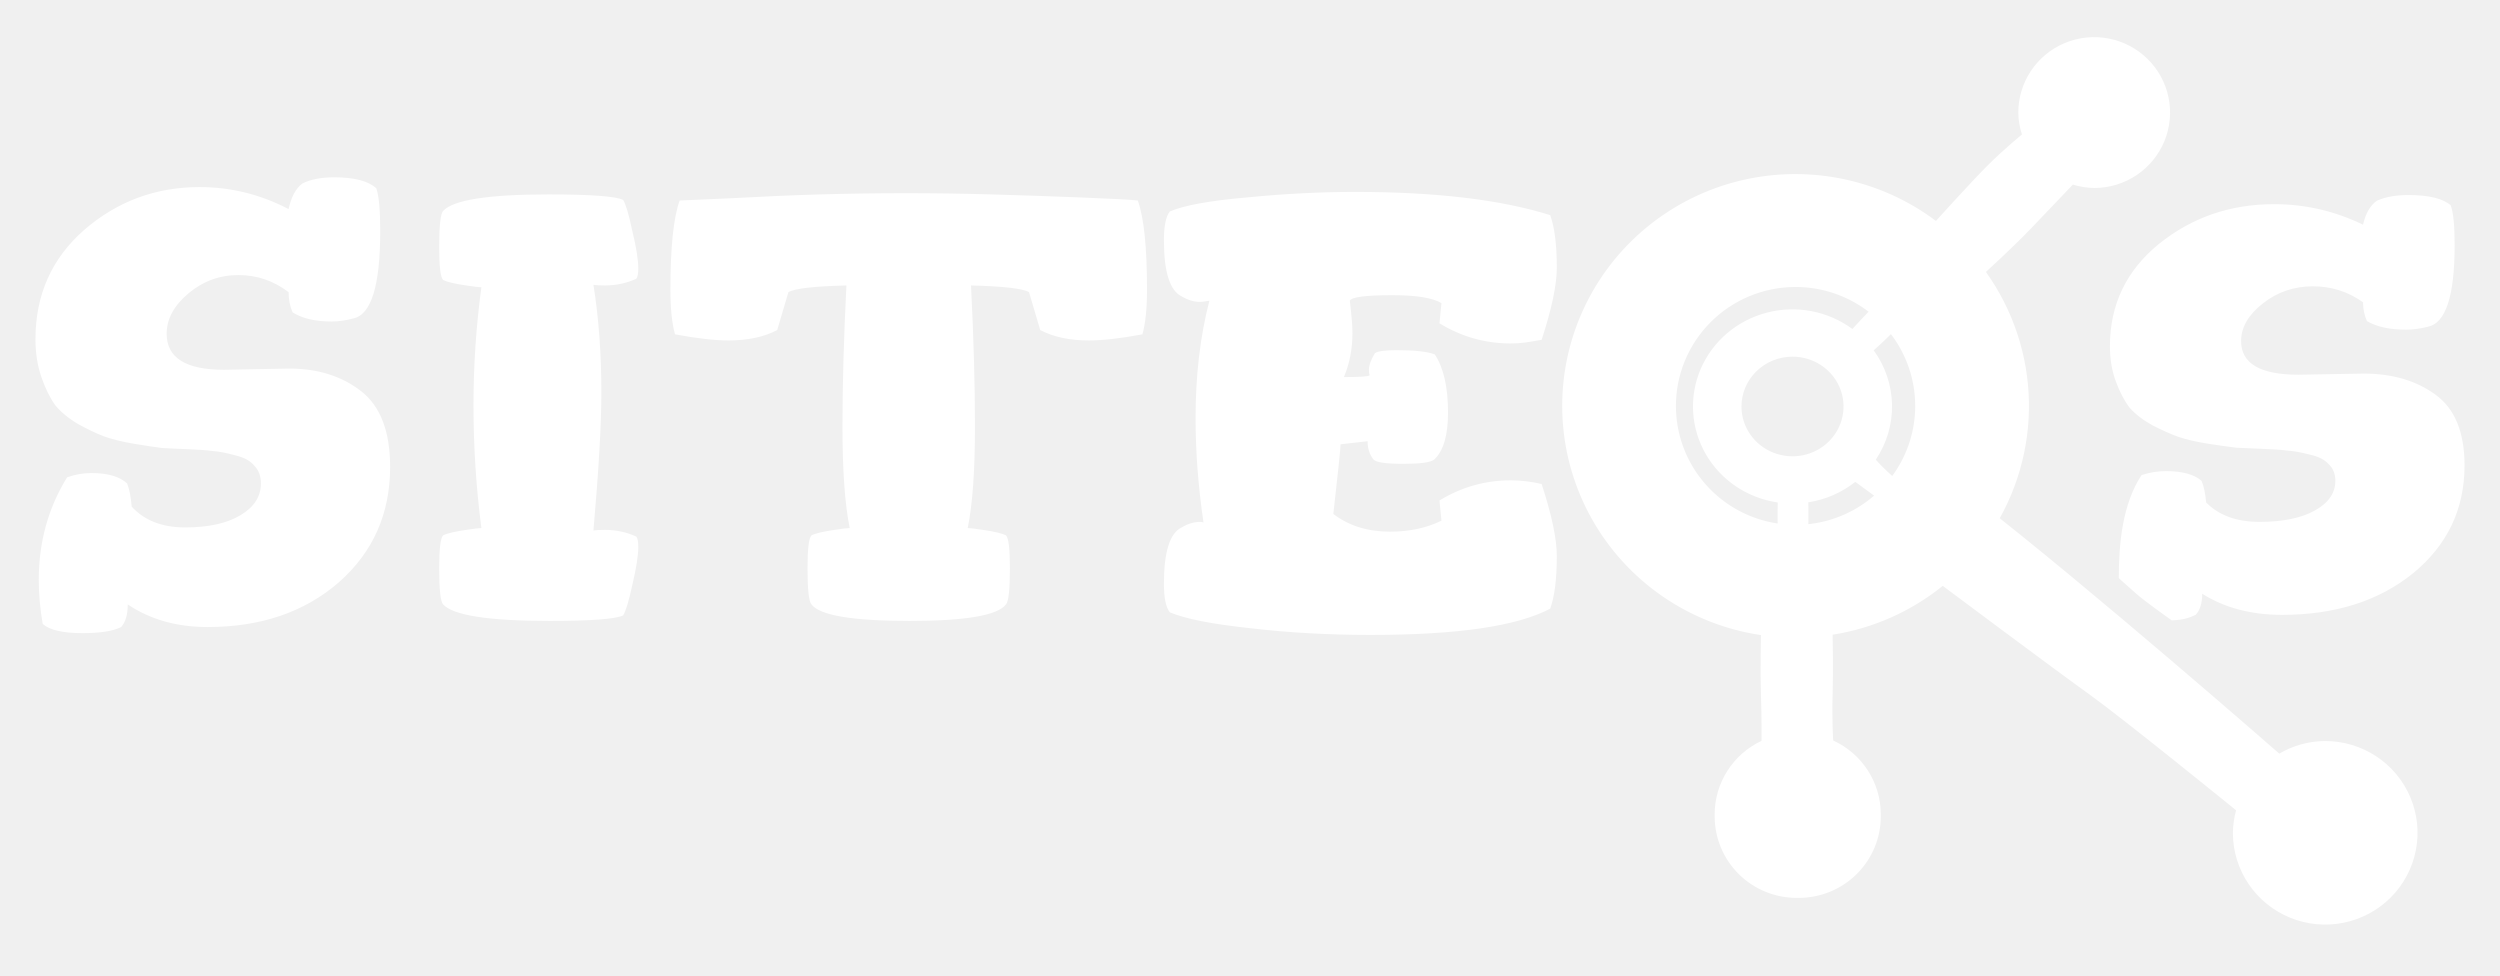
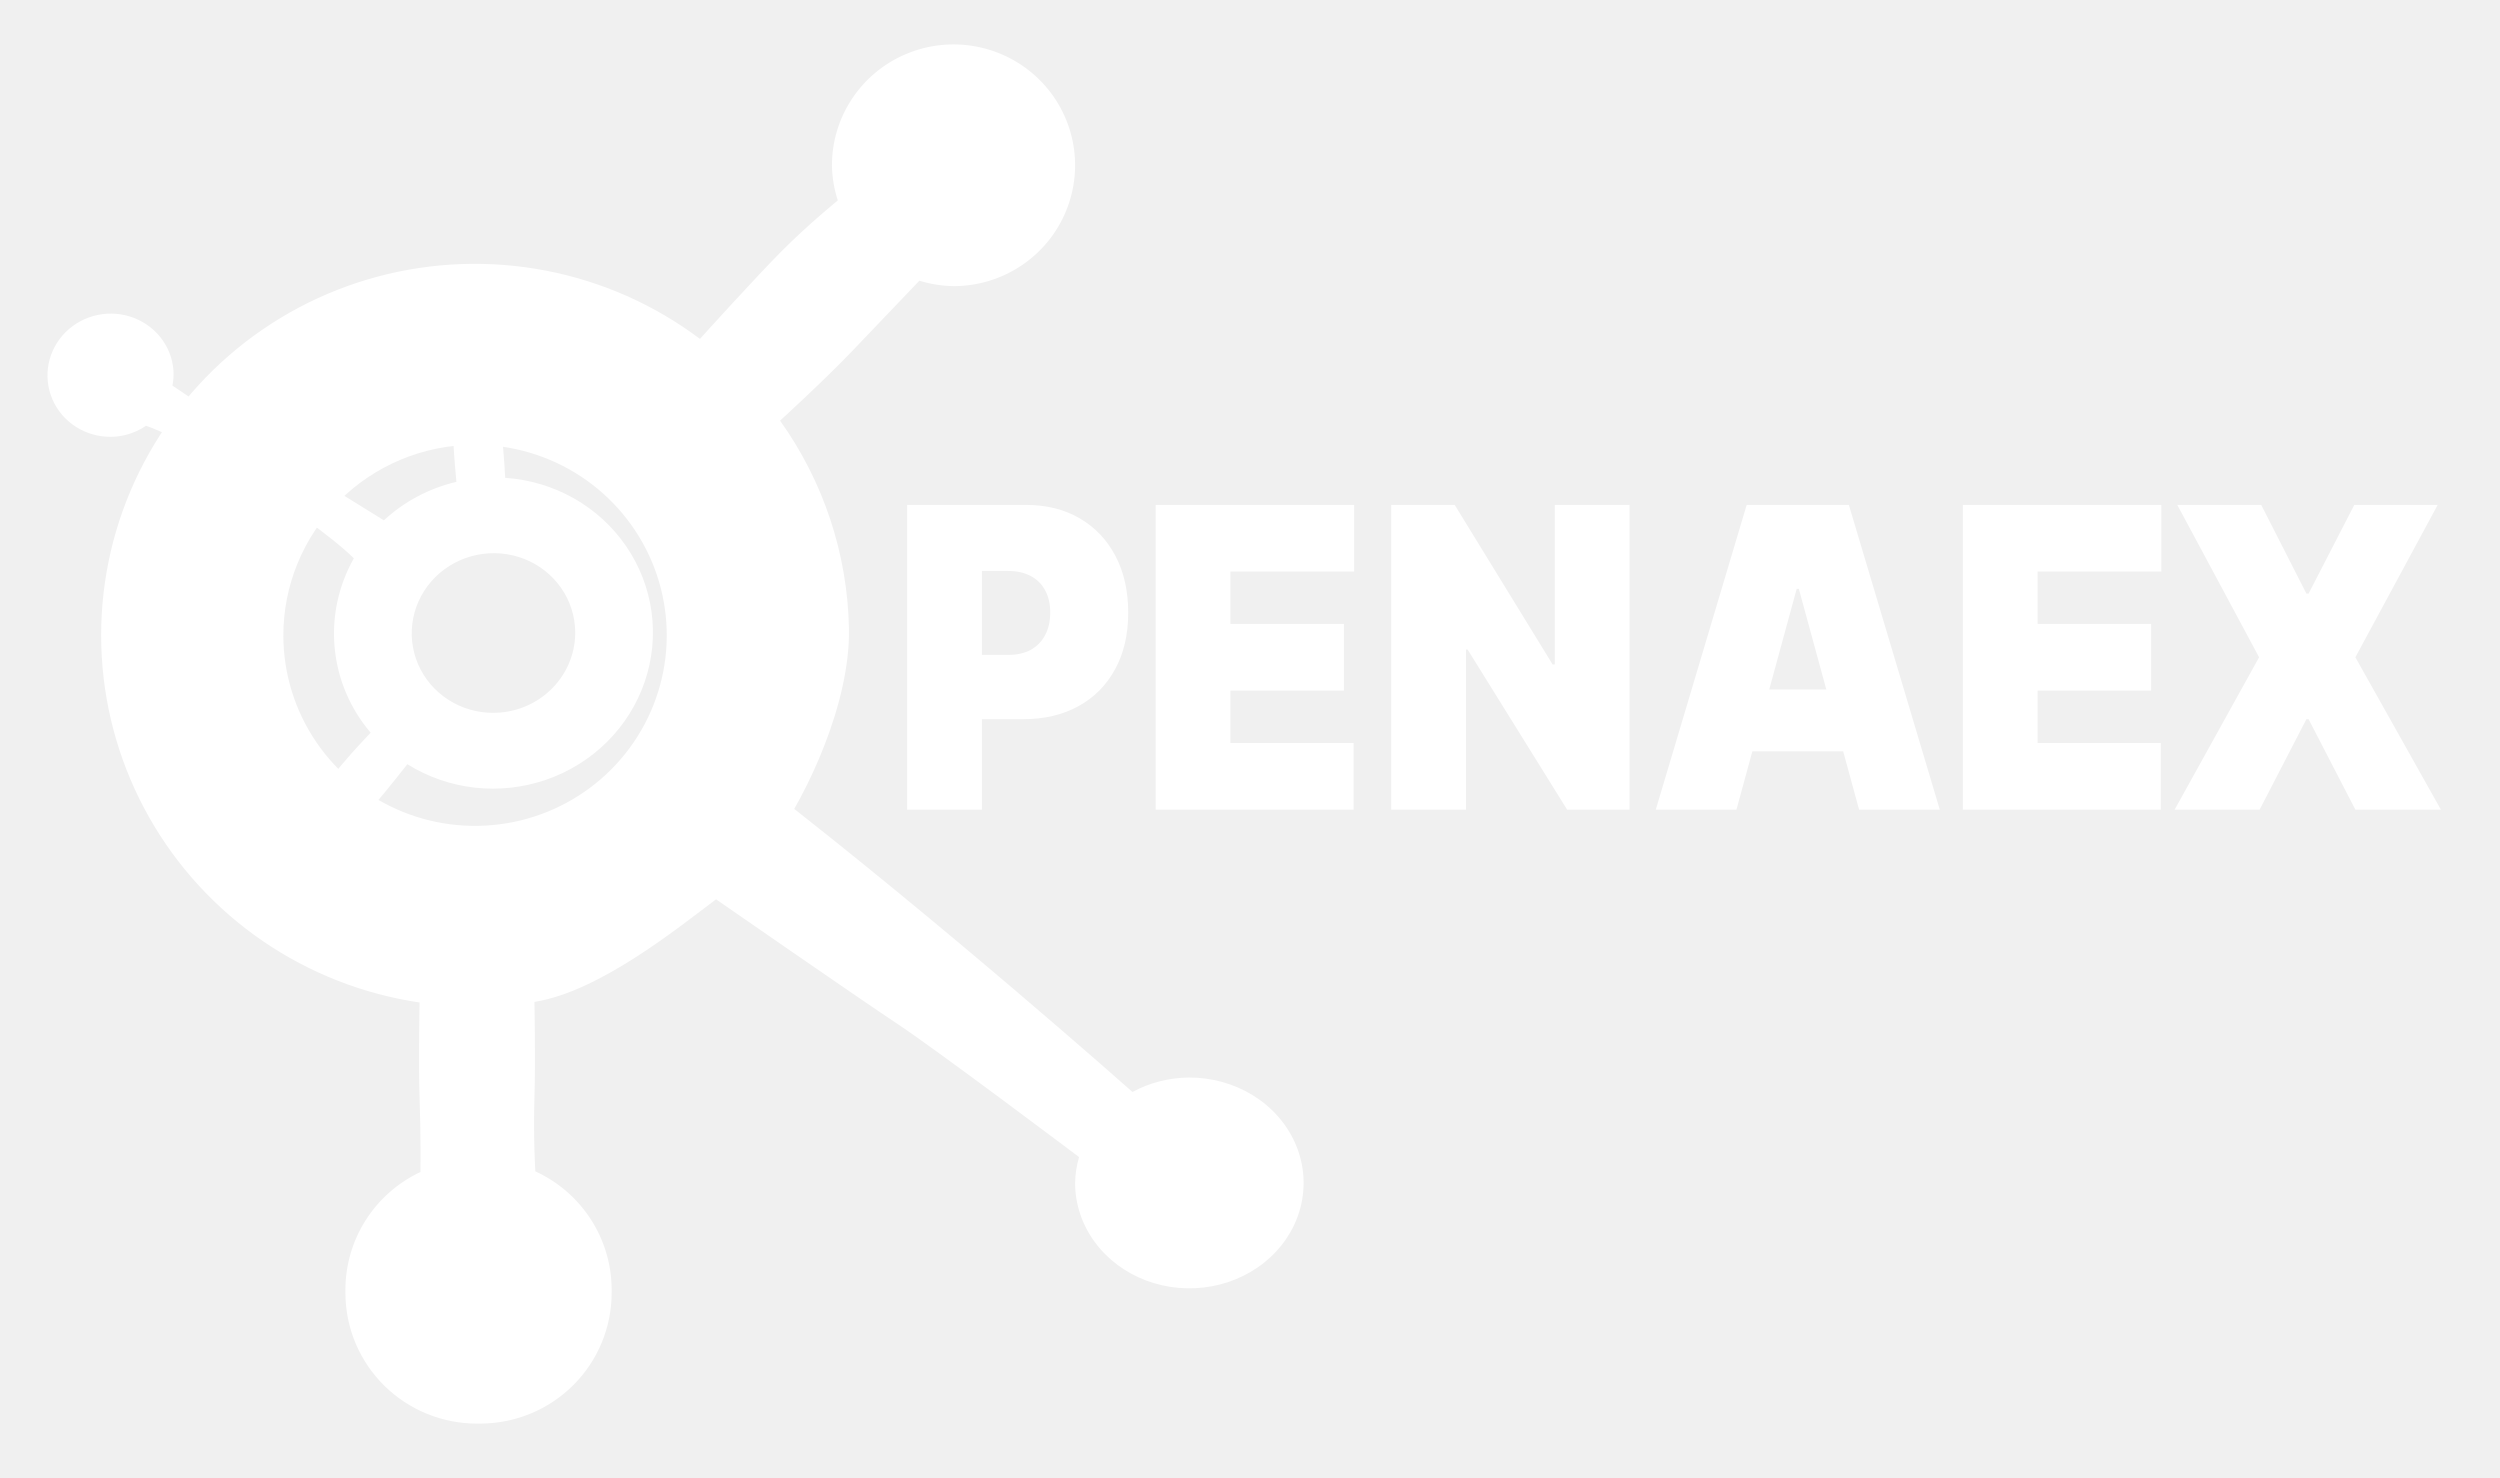
- <svg xmlns="http://www.w3.org/2000/svg" viewBox="-2 -2 141 55" role="img" aria-label="Site-OS">
-   <path d="M97.317 33.819C97.317 33.819 97.274 35.946 97.317 37.172C97.364 38.485 97.349 39.784 97.349 39.784C96.557 40.157 95.889 40.745 95.421 41.48C94.953 42.215 94.705 43.068 94.706 43.938L94.707 44.077C94.716 45.293 95.21 46.456 96.079 47.311C96.949 48.166 98.123 48.645 99.346 48.641L99.487 48.641C100.71 48.631 101.879 48.14 102.74 47.276C103.6 46.412 104.081 45.244 104.078 44.028L104.077 43.889C104.069 43.019 103.812 42.169 103.337 41.439C102.861 40.708 102.187 40.127 101.392 39.763C101.392 39.763 101.317 38.589 101.36 37.172C101.402 35.833 101.36 33.798 101.36 33.798C103.639 33.439 105.781 32.489 107.571 31.043C107.571 31.043 113.979 35.833 115.852 37.172C117.725 38.511 124.115 43.7 124.115 43.7C124 44.121 123.939 44.555 123.935 44.992C123.939 46.015 124.248 47.015 124.824 47.864C125.4 48.713 126.216 49.373 127.169 49.761C128.122 50.149 129.169 50.247 130.178 50.043C131.188 49.84 132.113 49.343 132.839 48.616C133.564 47.889 134.056 46.965 134.253 45.96C134.45 44.955 134.343 43.914 133.945 42.97C133.547 42.026 132.876 41.22 132.018 40.655C131.159 40.09 130.151 39.79 129.121 39.794C128.217 39.802 127.33 40.047 126.551 40.504C126.551 40.504 115.811 31.104 109.438 26.172C103.623 21.672 110.285 28.052 110.285 28.052C111.733 25.856 112.481 23.277 112.431 20.652C112.381 18.027 111.536 15.478 110.006 13.338C110.006 13.338 111.526 11.954 112.561 10.872C113.637 9.747 114.91 8.411 114.91 8.411C115.307 8.534 115.719 8.599 116.134 8.603C116.981 8.598 117.807 8.345 118.508 7.873C119.21 7.402 119.755 6.735 120.074 5.956C120.394 5.177 120.475 4.321 120.305 3.497C120.136 2.672 119.724 1.916 119.122 1.325C118.521 0.733 117.756 0.332 116.925 0.172C116.094 0.012 115.234 0.101 114.454 0.427C113.673 0.753 113.008 1.302 112.541 2.004C112.075 2.706 111.828 3.53 111.832 4.371C111.84 4.784 111.91 5.193 112.038 5.586C112.038 5.586 111.009 6.42 110.061 7.372C109.114 8.324 107.186 10.46 107.186 10.46C105.588 9.259 103.735 8.438 101.768 8.058C99.802 7.678 97.774 7.749 95.839 8.267C93.905 8.785 92.115 9.736 90.606 11.046C89.097 12.357 87.91 13.992 87.134 15.829C86.358 17.665 86.015 19.653 86.13 21.641C86.245 23.629 86.815 25.565 87.798 27.301C88.78 29.036 90.148 30.526 91.798 31.655C93.448 32.785 95.336 33.525 97.317 33.819ZM99.235 14.186C100.569 14.179 101.876 14.566 102.989 15.297C104.103 16.029 104.973 17.072 105.49 18.295C106.007 19.518 106.148 20.866 105.895 22.168C105.641 23.471 105.005 24.669 104.066 25.612C103.127 26.555 101.928 27.201 100.621 27.466C99.313 27.732 97.956 27.606 96.72 27.105C95.484 26.604 94.426 25.749 93.679 24.65C92.931 23.551 92.529 22.256 92.522 20.93C92.513 19.15 93.215 17.441 94.474 16.176C95.732 14.911 97.445 14.196 99.235 14.186ZM98.264 26.34C98.264 26.34 98.245 27.231 98.264 27.744C98.284 28.295 98.277 28.839 98.277 28.839C97.94 28.995 97.655 29.241 97.455 29.549C97.255 29.857 97.15 30.214 97.15 30.579L97.15 30.637C97.154 31.147 97.365 31.634 97.735 31.992C98.106 32.35 98.607 32.55 99.129 32.549L99.189 32.549C99.71 32.545 100.209 32.339 100.576 31.977C100.943 31.615 101.149 31.126 101.147 30.616L101.147 30.558C101.143 30.194 101.034 29.838 100.831 29.532C100.628 29.226 100.341 28.982 100.002 28.83C100.002 28.83 99.97 28.338 99.988 27.744C100.006 27.183 99.989 26.331 99.989 26.331C100.96 26.181 101.874 25.782 102.638 25.177C102.638 25.177 105.371 27.183 106.169 27.744C106.968 28.305 109.694 30.478 109.694 30.478C109.644 30.655 109.619 30.836 109.617 31.019C109.618 31.448 109.75 31.867 109.996 32.222C110.241 32.578 110.589 32.854 110.996 33.017C111.402 33.179 111.849 33.221 112.28 33.135C112.71 33.05 113.105 32.842 113.414 32.537C113.724 32.233 113.934 31.845 114.018 31.424C114.102 31.003 114.056 30.567 113.886 30.172C113.717 29.776 113.431 29.439 113.064 29.202C112.698 28.965 112.268 28.84 111.829 28.842C111.443 28.845 111.065 28.948 110.733 29.139C110.733 29.139 109.699 28.762 106.98 26.696C104.5 24.812 103.795 23.924 103.795 23.924C104.413 23.004 104.732 21.923 104.711 20.824C104.69 19.724 104.329 18.656 103.677 17.76C103.677 17.76 104.325 17.18 104.767 16.727C105.226 16.256 105.769 15.696 105.769 15.696C105.938 15.748 106.114 15.775 106.291 15.776C106.652 15.774 107.004 15.668 107.304 15.471C107.603 15.273 107.835 14.994 107.972 14.667C108.108 14.341 108.142 13.982 108.07 13.637C107.998 13.292 107.822 12.975 107.566 12.727C107.309 12.479 106.983 12.311 106.629 12.244C106.274 12.178 105.907 12.215 105.575 12.351C105.242 12.488 104.958 12.718 104.759 13.012C104.56 13.306 104.455 13.651 104.456 14.004C104.46 14.177 104.489 14.348 104.544 14.513C104.544 14.513 104.105 14.862 103.701 15.261C103.297 15.659 102.474 16.554 102.474 16.554C101.793 16.052 101.002 15.707 100.163 15.548C99.325 15.389 98.46 15.419 97.635 15.636C96.809 15.854 96.046 16.252 95.402 16.801C94.759 17.35 94.252 18.035 93.921 18.804C93.59 19.573 93.444 20.406 93.493 21.239C93.542 22.072 93.785 22.883 94.204 23.61C94.623 24.337 95.207 24.961 95.91 25.434C96.614 25.907 97.419 26.217 98.264 26.34ZM99.083 18.116C99.652 18.113 100.209 18.275 100.684 18.581C101.159 18.887 101.53 19.324 101.751 19.837C101.971 20.349 102.031 20.913 101.923 21.459C101.815 22.005 101.543 22.507 101.143 22.902C100.742 23.297 100.231 23.567 99.673 23.679C99.115 23.79 98.537 23.737 98.01 23.527C97.483 23.317 97.031 22.96 96.712 22.499C96.394 22.039 96.222 21.497 96.219 20.941C96.215 20.195 96.515 19.479 97.052 18.95C97.589 18.42 98.319 18.12 99.083 18.116ZM119.751 11.767C117.917 13.268 117 15.188 117 17.526C117 18.255 117.112 18.92 117.335 19.52C117.558 20.121 117.818 20.614 118.115 21C118.437 21.365 118.871 21.697 119.416 21.997C119.962 22.276 120.445 22.491 120.866 22.641C121.312 22.791 121.87 22.92 122.539 23.027C123.233 23.134 123.766 23.209 124.138 23.252C124.509 23.273 125.005 23.295 125.625 23.316C126.219 23.338 126.678 23.37 127 23.413C127.347 23.434 127.768 23.509 128.264 23.638C128.76 23.745 129.119 23.928 129.342 24.185C129.59 24.421 129.714 24.732 129.714 25.118C129.714 25.804 129.33 26.362 128.561 26.791C127.793 27.22 126.752 27.434 125.439 27.434C124.15 27.434 123.146 27.07 122.428 26.34C122.378 25.804 122.291 25.397 122.167 25.118C121.746 24.753 121.077 24.571 120.16 24.571C119.689 24.571 119.23 24.646 118.784 24.796C117.719 26.405 117.5 28.605 117.5 30.6C117.5 30.6 117.459 30.584 118.5 31.5C118.971 31.915 120.331 32.88 120.486 32.99C121.15 32.958 121.466 32.855 121.833 32.678C122.081 32.421 122.204 32.024 122.204 31.488C123.468 32.282 124.968 32.678 126.703 32.678C129.701 32.678 132.167 31.895 134.1 30.33C136.033 28.743 137 26.716 137 24.249C137 22.383 136.455 21.054 135.364 20.26C134.274 19.466 132.923 19.07 131.312 19.07C131.089 19.07 130.47 19.08 129.454 19.102C128.462 19.123 127.855 19.134 127.632 19.134C125.476 19.134 124.398 18.501 124.398 17.236C124.398 16.464 124.807 15.756 125.625 15.113C126.442 14.469 127.384 14.148 128.45 14.148C129.491 14.148 130.432 14.448 131.275 15.048C131.275 15.434 131.349 15.788 131.498 16.11C132.043 16.432 132.774 16.593 133.691 16.593C134.088 16.593 134.497 16.539 134.918 16.432C135.934 16.239 136.442 14.705 136.442 11.831C136.442 10.716 136.368 9.965 136.219 9.579C135.773 9.193 134.98 9 133.84 9C133.121 9 132.527 9.107 132.056 9.322C131.684 9.579 131.424 10.03 131.275 10.673C129.689 9.901 128.016 9.515 126.257 9.515C123.778 9.515 121.61 10.265 119.751 11.767ZM63.645 30.915C63.645 29.123 63.98 28.066 64.649 27.745C64.996 27.538 65.343 27.434 65.69 27.434C65.764 27.434 65.826 27.446 65.876 27.469C65.578 25.424 65.43 23.46 65.43 21.576C65.43 19.163 65.69 16.958 66.21 14.959C65.962 15.005 65.789 15.028 65.69 15.028C65.343 15.028 64.996 14.924 64.649 14.718C63.98 14.396 63.645 13.339 63.645 11.547C63.645 10.743 63.756 10.203 63.98 9.927C64.773 9.583 66.223 9.318 68.329 9.135C70.436 8.928 72.469 8.824 74.427 8.824C78.988 8.824 82.656 9.261 85.432 10.134C85.68 10.823 85.804 11.811 85.804 13.098C85.804 14.063 85.519 15.418 84.949 17.164C84.145 17.31 83.772 17.371 83.202 17.371C81.764 17.371 80.425 16.992 79.186 16.234L79.298 15.097C78.802 14.798 77.885 14.649 76.546 14.649C75.034 14.649 74.229 14.752 74.13 14.959C74.229 15.786 74.278 16.395 74.278 16.785C74.278 17.681 74.117 18.509 73.795 19.267C74.737 19.267 75.22 19.232 75.245 19.163C75.22 19.094 75.208 18.991 75.208 18.853C75.208 18.6 75.319 18.29 75.543 17.923C75.691 17.808 76.1 17.75 76.769 17.75C77.811 17.75 78.529 17.831 78.926 17.992C79.422 18.75 79.669 19.841 79.669 21.266C79.669 22.552 79.409 23.437 78.889 23.919C78.69 24.08 78.108 24.16 77.141 24.16C76.174 24.16 75.617 24.08 75.468 23.919C75.245 23.643 75.133 23.299 75.133 22.885L73.609 23.058C73.609 23.264 73.473 24.574 73.2 26.986C74.068 27.653 75.133 27.986 76.398 27.986C77.488 27.986 78.455 27.779 79.298 27.366L79.186 26.228C80.425 25.47 81.764 25.091 83.202 25.091C83.772 25.091 84.354 25.16 84.949 25.298C85.519 27.044 85.804 28.399 85.804 29.364C85.804 30.651 85.68 31.639 85.432 32.328C83.573 33.316 80.202 33.81 75.319 33.81C72.94 33.81 70.672 33.684 68.515 33.431C66.359 33.201 64.847 32.903 63.98 32.535C63.756 32.259 63.645 31.719 63.645 30.915ZM35.811 14.341C35.811 11.952 35.984 10.274 36.332 9.309C36.753 9.287 37.782 9.241 39.417 9.172C41.053 9.08 42.665 9.011 44.251 8.965C45.862 8.919 47.473 8.896 49.084 8.896C50.695 8.896 52.307 8.919 53.918 8.965C55.554 9.011 57.239 9.068 58.974 9.137C60.734 9.206 61.8 9.264 62.172 9.309C62.519 10.274 62.692 11.952 62.692 14.341C62.692 15.398 62.605 16.237 62.432 16.857C61.193 17.087 60.189 17.202 59.42 17.202C58.33 17.202 57.413 17.006 56.669 16.616L56.037 14.479C55.69 14.272 54.599 14.146 52.765 14.1C52.914 17.041 52.988 19.694 52.988 22.061C52.988 24.542 52.852 26.449 52.579 27.782C52.703 27.782 52.988 27.816 53.434 27.885C54.079 27.977 54.513 28.08 54.736 28.195C54.884 28.333 54.959 28.953 54.959 30.056C54.959 31.251 54.884 31.929 54.736 32.09C54.265 32.71 52.455 33.02 49.307 33.02C46.085 33.02 44.239 32.71 43.768 32.09C43.619 31.929 43.544 31.251 43.544 30.056C43.544 28.953 43.619 28.333 43.768 28.195C43.991 28.08 44.424 27.977 45.069 27.885C45.515 27.816 45.8 27.782 45.924 27.782C45.651 26.449 45.515 24.542 45.515 22.061C45.515 19.694 45.589 17.041 45.738 14.1C43.904 14.146 42.813 14.272 42.466 14.479L41.834 16.616C41.091 17.006 40.173 17.202 39.083 17.202C38.315 17.202 37.311 17.087 36.071 16.857C35.898 16.237 35.811 15.398 35.811 14.341ZM22.77 30.056C22.77 28.953 22.845 28.333 22.993 28.195C23.216 28.08 23.65 27.977 24.295 27.885C24.741 27.816 25.026 27.782 25.15 27.782C24.852 25.484 24.704 23.175 24.704 20.855C24.704 18.626 24.852 16.409 25.15 14.203C25.026 14.203 24.741 14.169 24.295 14.1C23.65 14.008 23.216 13.904 22.993 13.79C22.845 13.652 22.77 13.031 22.77 11.929C22.77 10.734 22.845 10.056 22.993 9.895C23.563 9.275 25.546 8.965 28.942 8.965C31.322 8.965 32.722 9.068 33.144 9.275C33.292 9.505 33.466 10.091 33.664 11.033C33.887 11.951 33.999 12.652 33.999 13.135C33.999 13.433 33.962 13.629 33.887 13.721C33.342 13.973 32.747 14.1 32.102 14.1C31.83 14.1 31.619 14.088 31.47 14.065C31.768 15.926 31.917 17.948 31.917 20.131C31.917 21.923 31.768 24.519 31.47 27.919C31.619 27.896 31.83 27.885 32.102 27.885C32.747 27.885 33.342 28.011 33.887 28.264C33.962 28.356 33.999 28.551 33.999 28.85C33.999 29.332 33.887 30.045 33.664 30.987C33.466 31.906 33.292 32.48 33.144 32.71C32.697 32.917 31.322 33.02 29.017 33.02C25.571 33.02 23.563 32.71 22.993 32.09C22.845 31.929 22.77 31.251 22.77 30.056ZM0 17.133C0 14.628 0.917 12.572 2.751 10.964C4.61 9.356 6.779 8.551 9.258 8.551C11.018 8.551 12.691 8.965 14.277 9.792C14.426 9.103 14.686 8.62 15.058 8.345C15.529 8.115 16.124 8 16.843 8C17.983 8 18.776 8.207 19.222 8.62C19.371 9.034 19.445 9.838 19.445 11.033C19.445 14.111 18.937 15.754 17.921 15.961C17.499 16.076 17.09 16.133 16.694 16.133C15.777 16.133 15.046 15.961 14.5 15.616C14.351 15.272 14.277 14.893 14.277 14.479C13.434 13.836 12.492 13.514 11.451 13.514C10.386 13.514 9.444 13.859 8.626 14.548C7.808 15.237 7.399 15.995 7.399 16.823C7.399 18.178 8.477 18.856 10.633 18.856C10.857 18.856 11.464 18.844 12.455 18.821C13.472 18.799 14.091 18.787 14.314 18.787C15.925 18.787 17.276 19.212 18.367 20.062C19.458 20.912 20.003 22.337 20.003 24.335C20.003 26.978 19.036 29.149 17.103 30.849C15.169 32.526 12.703 33.365 9.704 33.365C7.969 33.365 6.469 32.94 5.205 32.09C5.205 32.664 5.081 33.089 4.833 33.365C4.387 33.595 3.656 33.709 2.64 33.709C1.549 33.709 0.806 33.537 0.409 33.193C0.26 32.343 0.186 31.515 0.186 30.711C0.186 28.575 0.719 26.645 1.785 24.921C2.231 24.761 2.689 24.68 3.16 24.68C4.077 24.68 4.747 24.875 5.168 25.266C5.292 25.565 5.379 26.001 5.428 26.576C6.147 27.357 7.151 27.747 8.44 27.747C9.754 27.747 10.795 27.518 11.563 27.058C12.331 26.599 12.716 26.001 12.716 25.266C12.716 24.852 12.592 24.519 12.344 24.267C12.121 23.991 11.761 23.796 11.266 23.681C10.77 23.543 10.348 23.462 10.001 23.439C9.679 23.394 9.221 23.359 8.626 23.336C8.006 23.313 7.51 23.29 7.139 23.267C6.767 23.221 6.234 23.141 5.54 23.026C4.871 22.911 4.313 22.773 3.867 22.612C3.445 22.452 2.962 22.222 2.417 21.923C1.871 21.602 1.438 21.245 1.115 20.855C0.818 20.441 0.558 19.913 0.335 19.27C0.112 18.626 0 17.914 0 17.133Z" fill="#FFFFFF" />
+ <svg xmlns="http://www.w3.org/2000/svg" viewBox="-1.5 -1.5 88 52" role="img" aria-label="OpenAEX">
+   <path d="M13.269 33.788C13.269 33.788 13.226 35.915 13.269 37.141C13.316 38.455 13.301 39.753 13.301 39.753C12.509 40.126 11.841 40.714 11.373 41.449C10.905 42.185 10.657 43.037 10.658 43.907L10.659 44.046C10.668 45.262 11.162 46.425 12.031 47.28C12.901 48.135 14.075 48.614 15.299 48.611L15.439 48.61C16.662 48.6 17.831 48.11 18.692 47.245C19.552 46.381 20.033 45.213 20.03 43.997L20.03 43.858C20.021 42.988 19.764 42.138 19.289 41.408C18.813 40.677 18.139 40.096 17.344 39.732C17.344 39.732 17.269 38.558 17.312 37.141C17.354 35.802 17.312 33.767 17.312 33.767C19.591 33.408 22.323 31.193 23.705 30.156C23.705 30.156 28.654 33.589 30.101 34.549C31.547 35.509 36.483 39.229 36.483 39.229C36.394 39.531 36.347 39.842 36.344 40.154C36.347 40.888 36.586 41.605 37.031 42.213C37.475 42.822 38.105 43.295 38.841 43.573C39.578 43.851 40.386 43.921 41.166 43.775C41.946 43.629 42.66 43.273 43.221 42.752C43.781 42.231 44.161 41.569 44.313 40.848C44.465 40.128 44.382 39.382 44.075 38.706C43.768 38.029 43.25 37.451 42.587 37.046C41.923 36.641 41.145 36.426 40.349 36.429C39.651 36.435 38.966 36.61 38.364 36.938C38.364 36.938 31.764 31.073 25.39 26.141C19.575 21.641 25.801 28.012 25.801 28.012C26.919 26.439 28.433 23.246 28.383 20.621C28.333 17.996 27.488 15.447 25.958 13.307C25.958 13.307 27.478 11.923 28.513 10.841C29.589 9.717 30.862 8.38 30.862 8.38C31.259 8.504 31.671 8.568 32.087 8.572C32.933 8.568 33.759 8.314 34.46 7.843C35.162 7.371 35.707 6.704 36.026 5.925C36.346 5.146 36.427 4.29 36.257 3.466C36.088 2.641 35.676 1.886 35.075 1.294C34.473 0.702 33.708 0.301 32.877 0.141C32.046 -0.019 31.186 0.07 30.406 0.396C29.626 0.722 28.96 1.271 28.494 1.973C28.027 2.675 27.78 3.499 27.785 4.34C27.793 4.753 27.862 5.162 27.99 5.555C27.99 5.555 26.961 6.389 26.013 7.341C25.066 8.293 23.138 10.429 23.138 10.429C21.54 9.228 19.687 8.407 17.72 8.027C15.754 7.647 13.726 7.719 11.791 8.237C9.857 8.754 8.067 9.705 6.558 11.015C5.049 12.326 3.862 13.962 3.086 15.798C2.31 17.634 1.967 19.622 2.082 21.61C2.197 23.599 2.767 25.534 3.75 27.27C4.732 29.006 6.101 30.495 7.75 31.625C9.4 32.754 11.288 33.494 13.269 33.788ZM15.187 14.155C16.521 14.149 17.828 14.535 18.941 15.266C20.055 15.998 20.925 17.041 21.442 18.264C21.96 19.487 22.1 20.835 21.847 22.137C21.593 23.44 20.957 24.638 20.018 25.581C19.079 26.524 17.88 27.17 16.573 27.435C15.265 27.701 13.908 27.575 12.672 27.074C11.436 26.573 10.378 25.718 9.631 24.619C8.883 23.52 8.481 22.225 8.474 20.899C8.465 19.12 9.167 17.41 10.426 16.145C11.684 14.881 13.397 14.165 15.187 14.155ZM16.284 15.32C16.284 15.32 16.234 14.43 16.176 13.919C16.114 13.372 16.079 12.829 16.079 12.829C16.404 12.648 16.669 12.38 16.844 12.058C17.019 11.735 17.098 11.371 17.069 11.008L17.064 10.95C17.021 10.442 16.774 9.973 16.377 9.644C15.979 9.315 15.464 9.154 14.944 9.196L14.885 9.201C14.365 9.245 13.883 9.488 13.545 9.877C13.207 10.267 13.04 10.77 13.081 11.278L13.085 11.336C13.117 11.699 13.254 12.046 13.479 12.335C13.705 12.624 14.011 12.845 14.36 12.971C14.36 12.971 14.43 13.459 14.457 14.052C14.483 14.613 14.566 15.461 14.566 15.461C13.608 15.686 12.728 16.153 12.013 16.816C12.013 16.816 9.134 15.026 8.294 14.528C7.455 14.03 4.57 12.073 4.57 12.073C4.606 11.893 4.617 11.71 4.605 11.528C4.571 11.1 4.407 10.693 4.135 10.357C3.863 10.022 3.494 9.773 3.077 9.642C2.659 9.511 2.21 9.505 1.788 9.623C1.365 9.741 0.987 9.979 0.702 10.306C0.417 10.634 0.238 11.036 0.186 11.462C0.135 11.888 0.214 12.319 0.414 12.701C0.613 13.082 0.924 13.396 1.308 13.604C1.691 13.812 2.129 13.904 2.567 13.869C2.951 13.836 3.321 13.704 3.637 13.488C3.637 13.488 4.697 13.784 7.566 15.635C10.184 17.323 10.955 18.154 10.955 18.154C10.41 19.119 10.175 20.221 10.281 21.316C10.386 22.41 10.828 23.447 11.547 24.291C11.547 24.291 10.945 24.919 10.54 25.405C10.119 25.91 9.62 26.509 9.62 26.509C9.448 26.471 9.27 26.458 9.094 26.47C8.734 26.499 8.391 26.632 8.108 26.852C7.824 27.072 7.614 27.369 7.503 27.705C7.392 28.041 7.386 28.401 7.484 28.739C7.583 29.078 7.782 29.38 8.057 29.608C8.332 29.835 8.67 29.977 9.029 30.017C9.387 30.056 9.75 29.991 10.071 29.829C10.393 29.667 10.658 29.416 10.834 29.108C11.01 28.799 11.088 28.447 11.059 28.096C11.043 27.924 11 27.755 10.933 27.595C10.933 27.595 11.344 27.213 11.716 26.784C12.088 26.356 12.839 25.4 12.839 25.4C13.557 25.849 14.372 26.131 15.22 26.226C16.069 26.32 16.929 26.223 17.735 25.943C18.541 25.663 19.272 25.207 19.871 24.611C20.471 24.014 20.923 23.291 21.194 22.499C21.465 21.707 21.547 20.865 21.434 20.038C21.321 19.212 21.016 18.422 20.542 17.73C20.069 17.037 19.439 16.46 18.701 16.042C17.963 15.624 17.136 15.377 16.284 15.32ZM16.101 23.582C15.533 23.629 14.965 23.511 14.468 23.242C13.971 22.973 13.567 22.566 13.308 22.072C13.049 21.578 12.946 21.02 13.012 20.468C13.078 19.915 13.31 19.394 13.678 18.969C14.047 18.544 14.537 18.235 15.084 18.082C15.632 17.928 16.213 17.936 16.754 18.104C17.296 18.273 17.774 18.595 18.127 19.03C18.48 19.464 18.693 19.992 18.738 20.546C18.8 21.288 18.556 22.026 18.061 22.595C17.567 23.165 16.861 23.52 16.101 23.582ZM67.592 27V16.273H74.579V18.619H70.224V20.463H74.22V22.81H70.224V24.653H74.561V27H67.592ZM78.095 16.273L79.686 19.395H79.762L81.371 16.273H84.306L81.409 21.636L84.42 27H81.409L79.762 23.815H79.686L78.039 27H75.047L78.02 21.636L75.141 16.273H78.095ZM59.623 27H56.783L59.983 16.273H63.58L66.781 27H63.94L61.819 19.227H61.744L59.623 27ZM59.093 22.768H64.433V24.947H59.093V22.768ZM55.86 16.273V27H53.663L50.16 21.364H50.103V27H47.471V16.273H49.706L53.152 21.888H53.228V16.273H55.86ZM39.179 27V16.273H46.166V18.619H41.811V20.463H45.806V22.81H41.811V24.653H46.147V27H39.179ZM30.431 27V16.273H34.616C35.335 16.273 35.965 16.43 36.504 16.744C37.044 17.058 37.464 17.5 37.764 18.069C38.063 18.639 38.213 19.304 38.213 20.065C38.213 20.833 38.059 21.498 37.749 22.061C37.443 22.623 37.013 23.056 36.457 23.36C35.905 23.663 35.259 23.815 34.521 23.815H32.022V21.552H33.991C34.3 21.552 34.563 21.493 34.781 21.375C35.002 21.252 35.171 21.079 35.288 20.856C35.408 20.632 35.468 20.369 35.468 20.065C35.468 19.758 35.408 19.496 35.288 19.279C35.171 19.059 35.002 18.892 34.781 18.776C34.563 18.658 34.3 18.598 33.991 18.598H33.063V27H30.431Z" fill="#FFFFFF" />
</svg>
